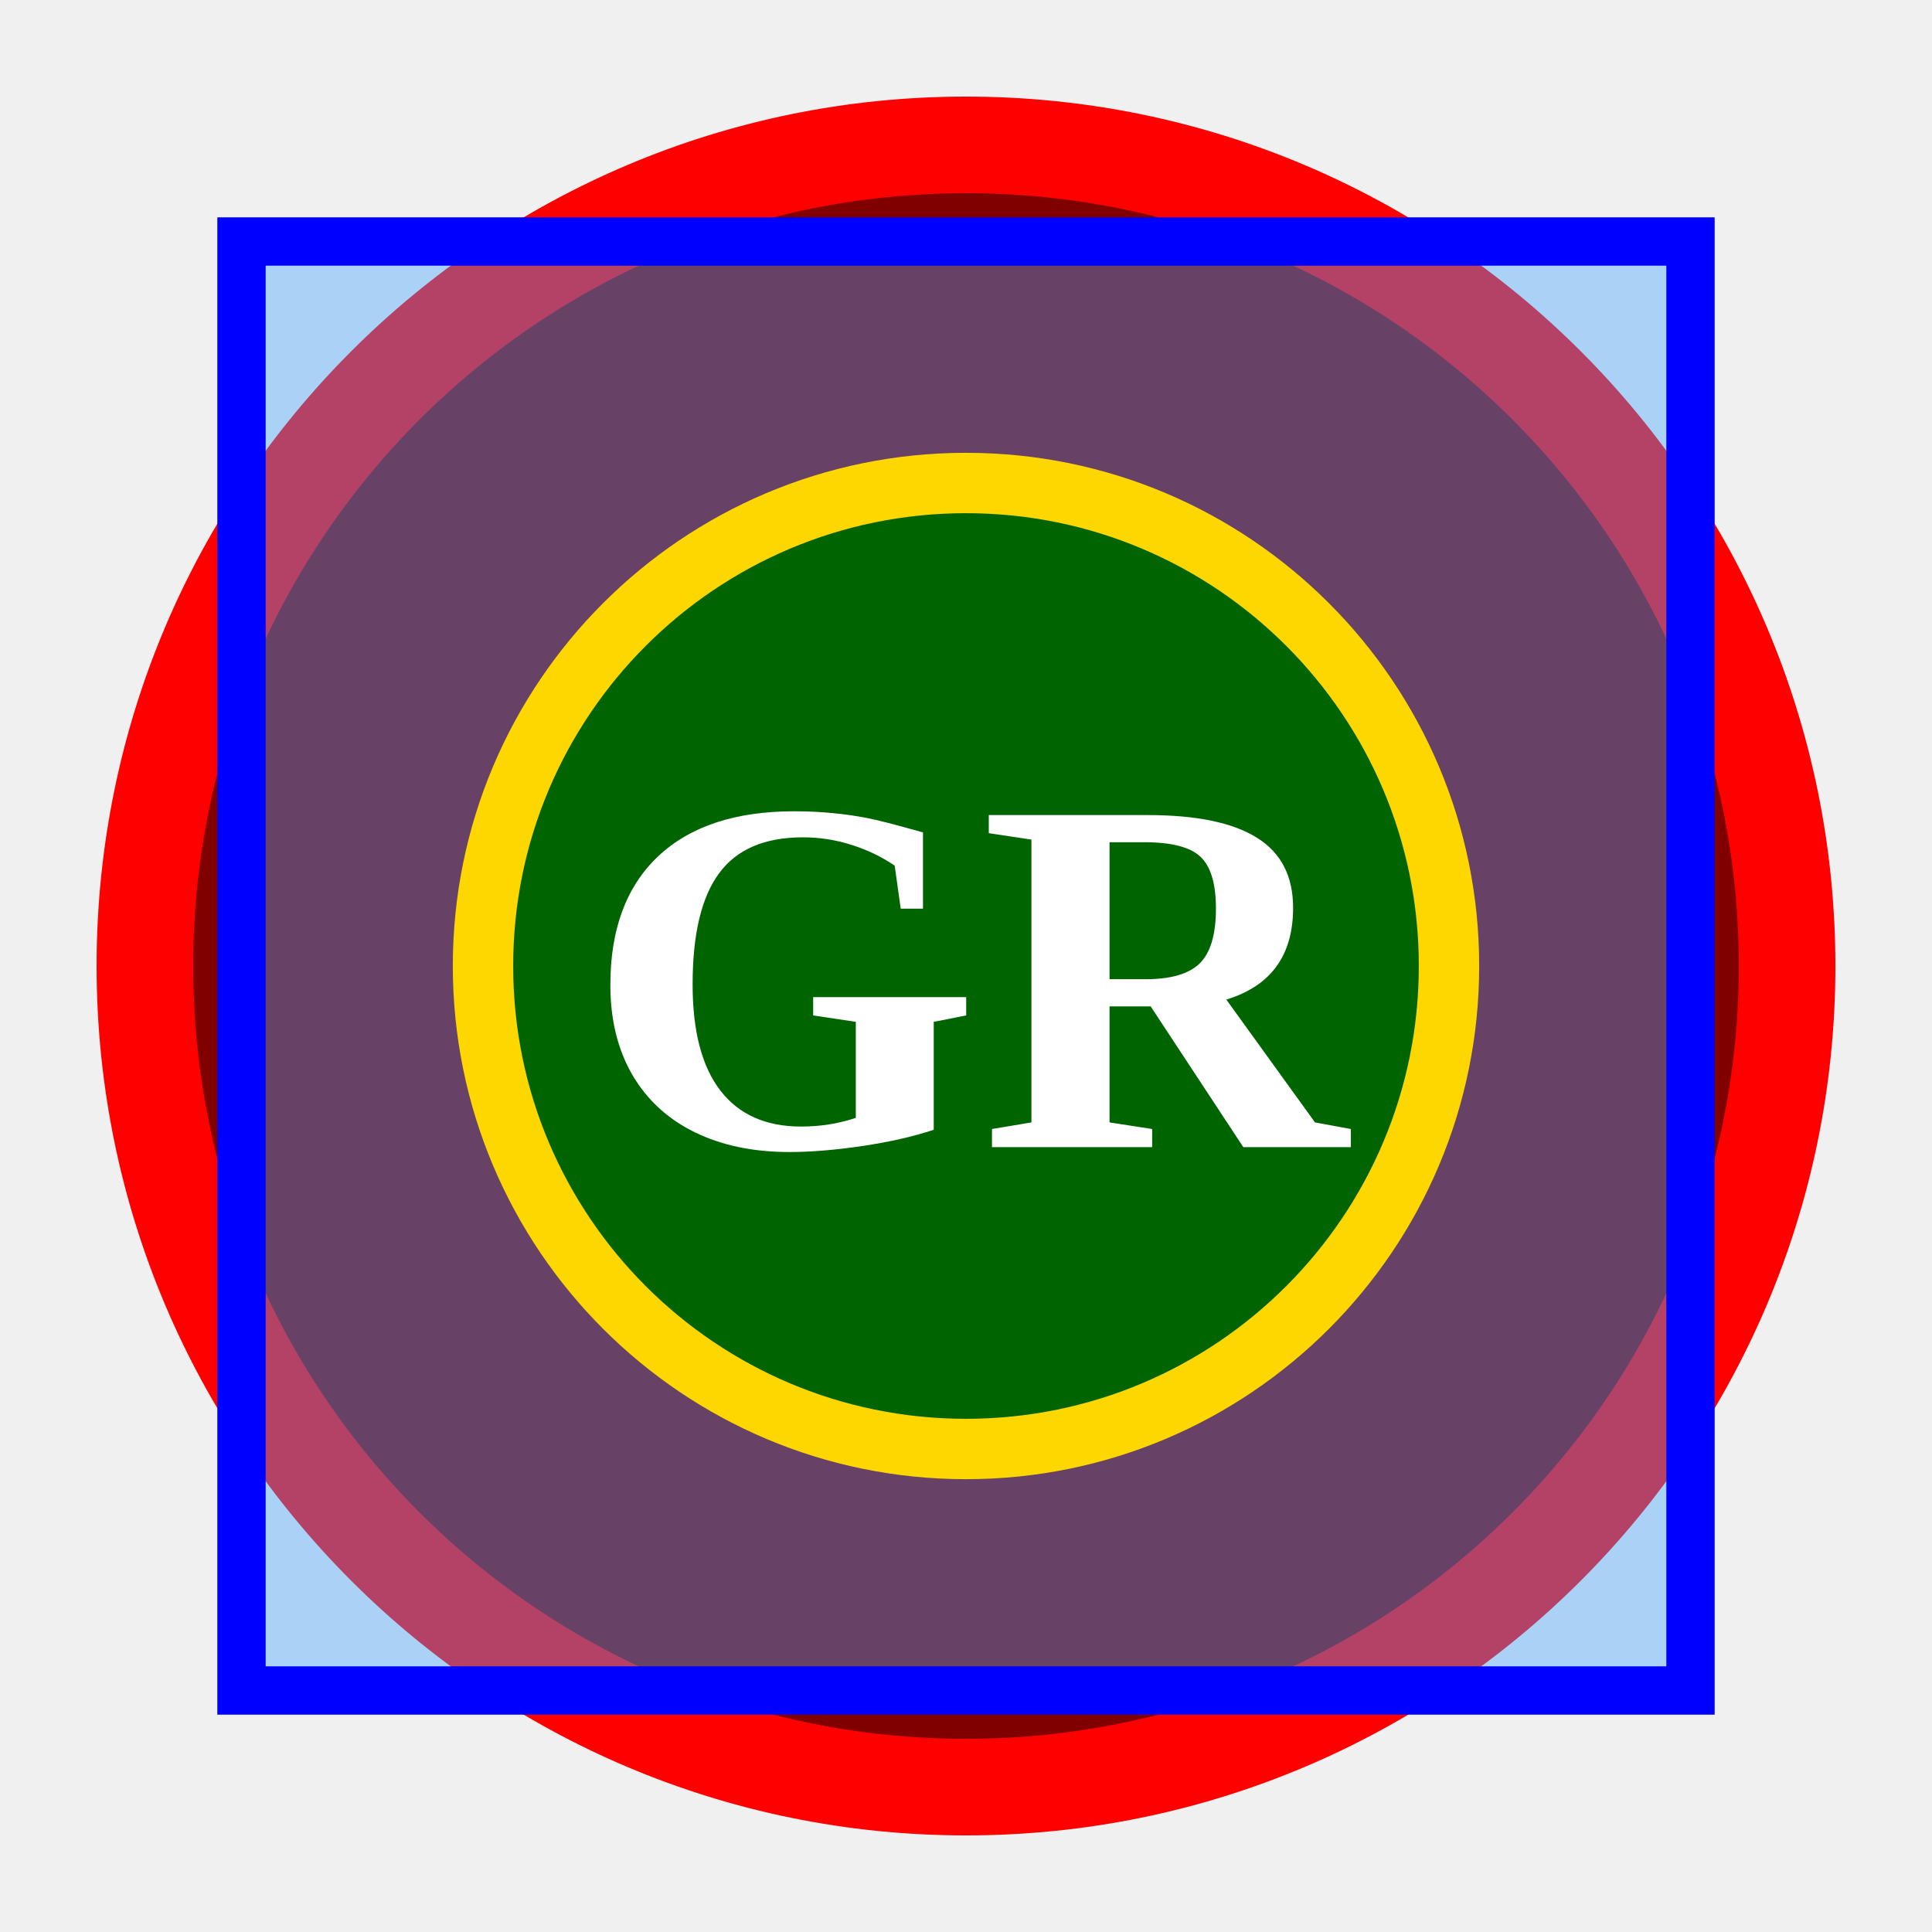
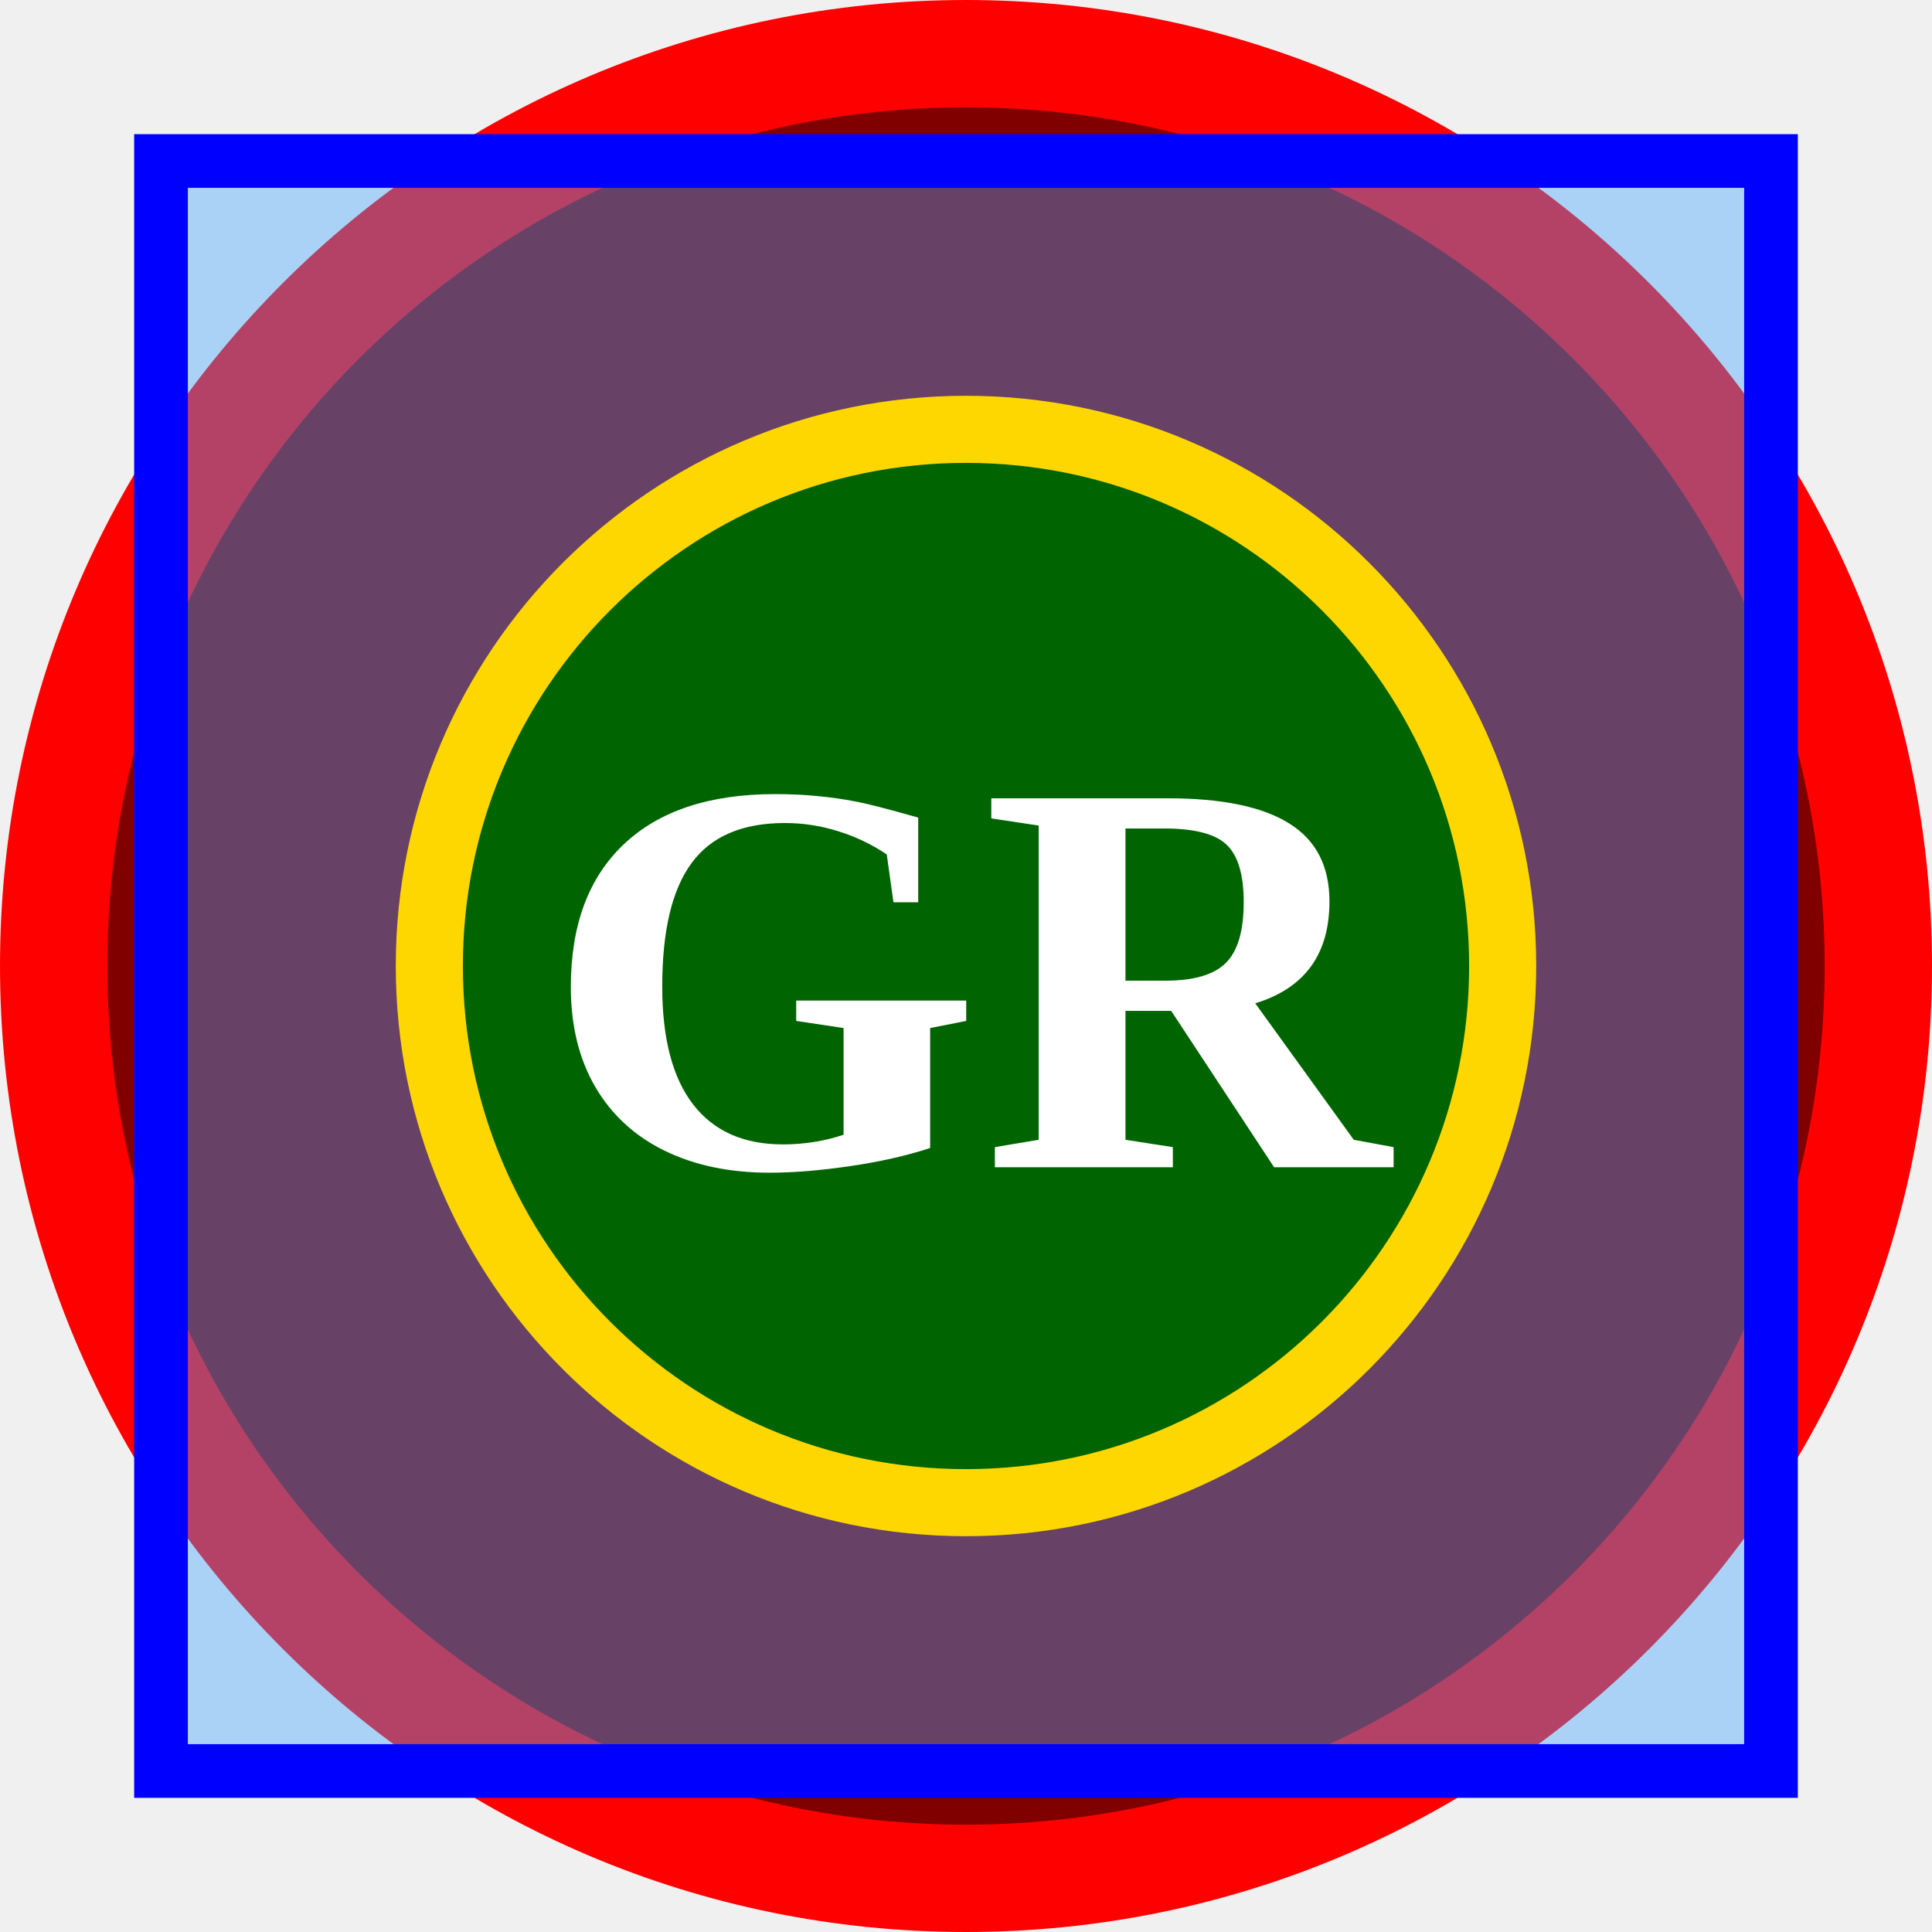
- <svg xmlns="http://www.w3.org/2000/svg" version="1.1" id="gr" viewBox="0 0 160 160" width="160" height="160">
+ <svg xmlns="http://www.w3.org/2000/svg" version="1.1" id="gr" viewBox="8 8 144 144" width="300" height="300">
  <circle cx="80" cy="80" r="68" stroke="red" fill="maroon" stroke-width="8" />
  <rect x="20" y="20" width="120" height="120" fill="rgba(65,165,255,0.4" stroke-width="4" stroke="blue" />
  <circle cx="80" cy="80" r="40" stroke="gold" fill="darkgreen" stroke-width="5" />
  <text x="80" y="95" fill="white" font-size="42" font-weight="bold" text-anchor="middle">GR</text>
</svg>
